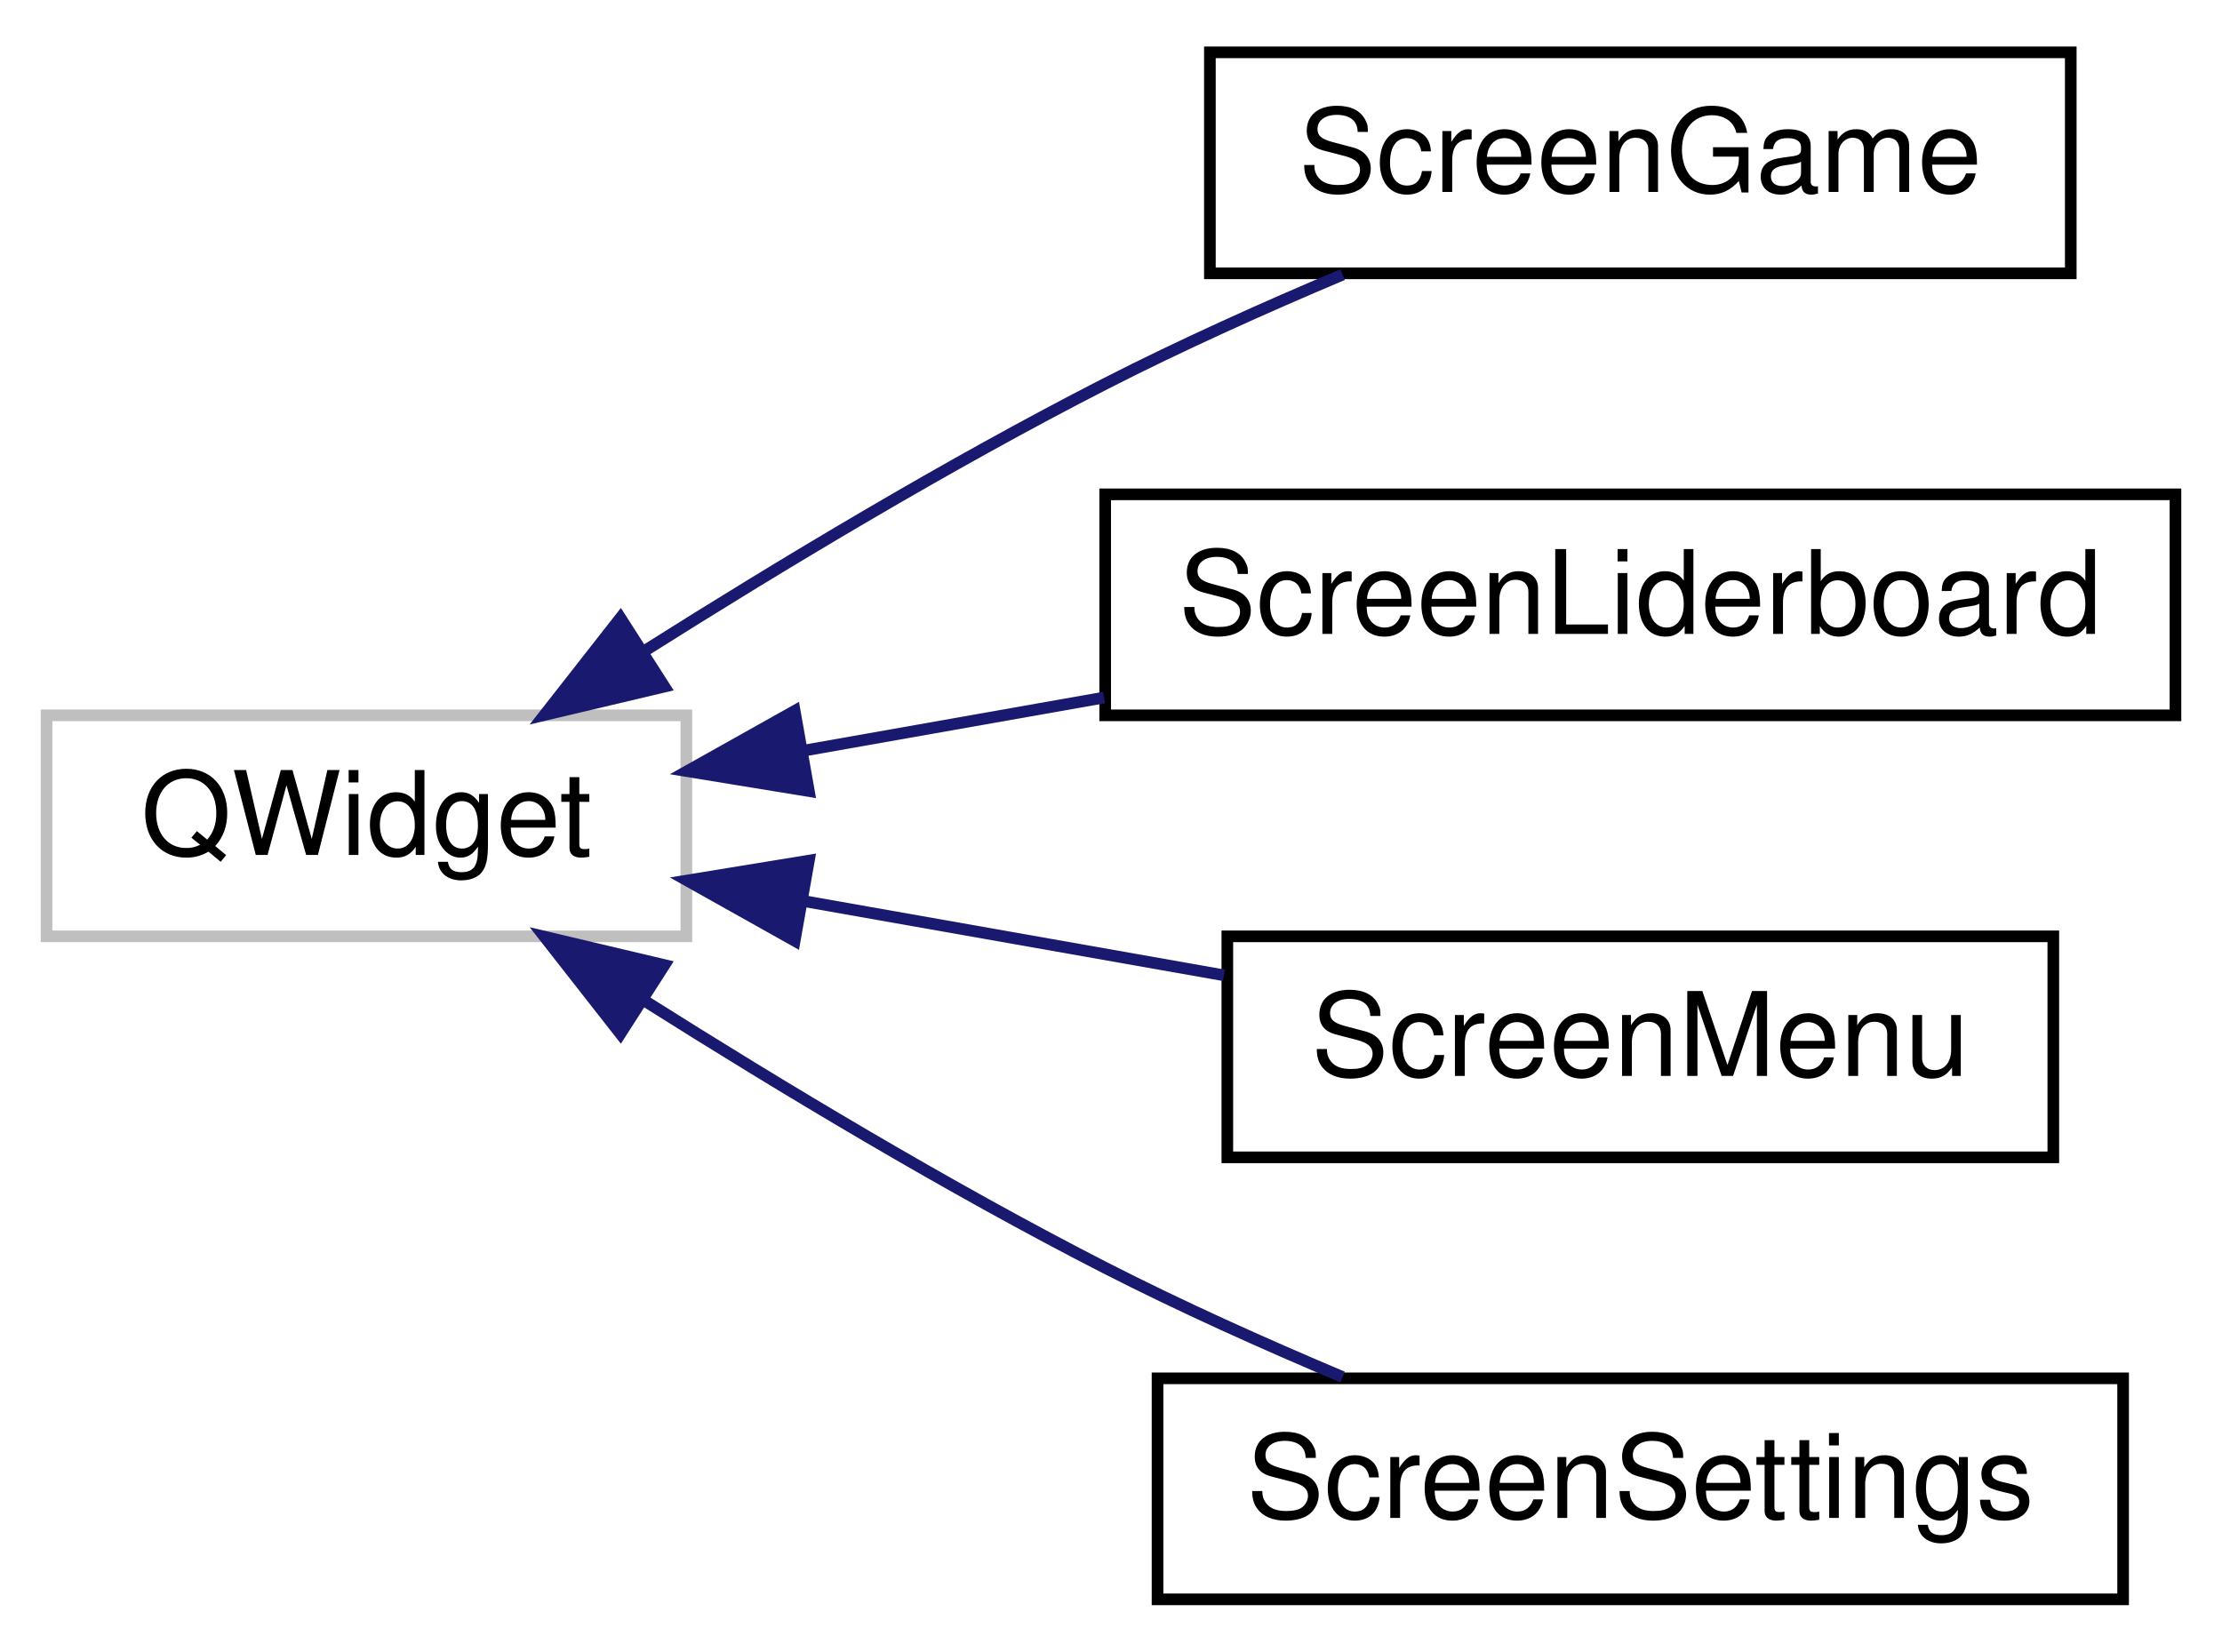
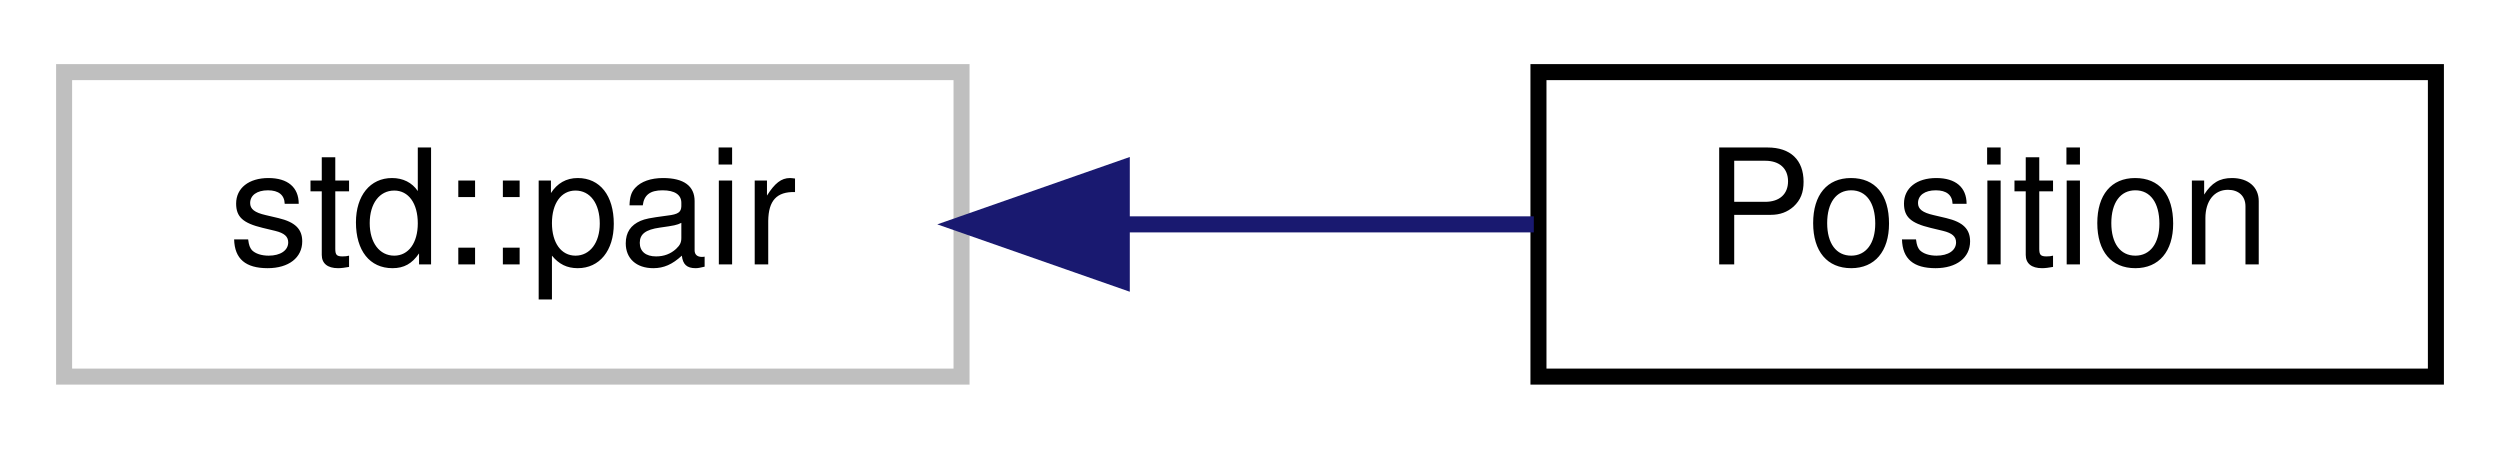
- <svg xmlns="http://www.w3.org/2000/svg" xmlns:xlink="http://www.w3.org/1999/xlink" width="191pt" height="142pt" viewBox="0.00 0.00 191.00 142.00">
-   <g id="graph0" class="graph" transform="scale(1 1) rotate(0) translate(4 138)">
+ <svg xmlns="http://www.w3.org/2000/svg" xmlns:xlink="http://www.w3.org/1999/xlink" width="156pt" height="28pt" viewBox="0.00 0.00 156.00 28.00">
+   <g id="graph0" class="graph" transform="scale(1 1) rotate(0) translate(4 24)">
    <g id="node1" class="node">
      <g id="a_node1">
        <a xlink:title=" ">
-           <polygon fill="none" stroke="#bfbfbf" points="0,-57.5 0,-76.5 55,-76.5 55,-57.5 0,-57.5" />
-           <text text-anchor="middle" x="27.5" y="-64.5" font-family="Helvetica,sans-Serif" font-size="10.00">QWidget</text>
+           <polygon fill="none" stroke="#bfbfbf" points="0,-0.5 0,-19.5 56,-19.5 56,-0.5 0,-0.5" />
+           <text text-anchor="middle" x="28" y="-7.5" font-family="Helvetica,sans-Serif" font-size="10.00">std::pair</text>
        </a>
      </g>
    </g>
    <g id="node2" class="node">
      <g id="a_node2">
-         <a xlink:href="classScreenGame.html" target="_top" xlink:title="Окно игры.">
-           <polygon fill="none" stroke="black" points="100,-114.5 100,-133.5 174,-133.5 174,-114.5 100,-114.5" />
-           <text text-anchor="middle" x="137" y="-121.5" font-family="Helvetica,sans-Serif" font-size="10.00">ScreenGame</text>
+         <a xlink:href="classPosition.html" target="_top" xlink:title="Позиция на поле (координаты).">
+           <polygon fill="none" stroke="black" points="92,-0.5 92,-19.5 148,-19.5 148,-0.5 92,-0.5" />
+           <text text-anchor="middle" x="120" y="-7.5" font-family="Helvetica,sans-Serif" font-size="10.00">Position</text>
        </a>
      </g>
    </g>
    <g id="edge1" class="edge">
-       <path fill="none" stroke="midnightblue" d="M51.44,-82.06C63.06,-89.4 77.53,-98.11 91,-105 97.49,-108.32 104.7,-111.56 111.41,-114.39" />
-       <polygon fill="midnightblue" stroke="midnightblue" points="53.11,-78.97 42.8,-76.53 49.33,-84.87 53.11,-78.97" />
-     </g>
-     <g id="node3" class="node">
-       <g id="a_node3">
-         <a xlink:href="classScreenLiderboard.html" target="_top" xlink:title="Окно табллицы лидеров.">
-           <polygon fill="none" stroke="black" points="91,-76.5 91,-95.5 183,-95.5 183,-76.5 91,-76.5" />
-           <text text-anchor="middle" x="137" y="-83.5" font-family="Helvetica,sans-Serif" font-size="10.00">ScreenLiderboard</text>
-         </a>
-       </g>
-     </g>
-     <g id="edge2" class="edge">
-       <path fill="none" stroke="midnightblue" d="M65.17,-73.48C73.44,-74.94 82.33,-76.51 90.9,-78.03" />
-       <polygon fill="midnightblue" stroke="midnightblue" points="65.53,-69.99 55.07,-71.7 64.31,-76.88 65.53,-69.99" />
-     </g>
-     <g id="node4" class="node">
-       <g id="a_node4">
-         <a xlink:href="classScreenMenu.html" target="_top" xlink:title="Окно меню.">
-           <polygon fill="none" stroke="black" points="101.5,-38.5 101.5,-57.5 172.5,-57.5 172.5,-38.5 101.5,-38.5" />
-           <text text-anchor="middle" x="137" y="-45.5" font-family="Helvetica,sans-Serif" font-size="10.00">ScreenMenu</text>
-         </a>
-       </g>
-     </g>
-     <g id="edge3" class="edge">
-       <path fill="none" stroke="midnightblue" d="M64.98,-60.55C76.69,-58.48 89.62,-56.2 101.21,-54.15" />
-       <polygon fill="midnightblue" stroke="midnightblue" points="64.31,-57.12 55.07,-62.3 65.53,-64.01 64.31,-57.12" />
-     </g>
-     <g id="node5" class="node">
-       <g id="a_node5">
-         <a xlink:href="classScreenSettings.html" target="_top" xlink:title="Окно настроек.">
-           <polygon fill="none" stroke="black" points="95.5,-0.5 95.5,-19.5 178.5,-19.5 178.5,-0.5 95.5,-0.5" />
-           <text text-anchor="middle" x="137" y="-7.5" font-family="Helvetica,sans-Serif" font-size="10.00">ScreenSettings</text>
-         </a>
-       </g>
-     </g>
-     <g id="edge4" class="edge">
-       <path fill="none" stroke="midnightblue" d="M51.44,-51.94C63.06,-44.6 77.53,-35.89 91,-29 97.49,-25.68 104.7,-22.44 111.41,-19.61" />
-       <polygon fill="midnightblue" stroke="midnightblue" points="49.33,-49.13 42.8,-57.47 53.11,-55.03 49.33,-49.13" />
+       <path fill="none" stroke="midnightblue" d="M66.16,-10C74.71,-10 83.66,-10 91.71,-10" />
+       <polygon fill="midnightblue" stroke="midnightblue" points="66,-6.5 56,-10 66,-13.5 66,-6.5" />
    </g>
  </g>
</svg>
